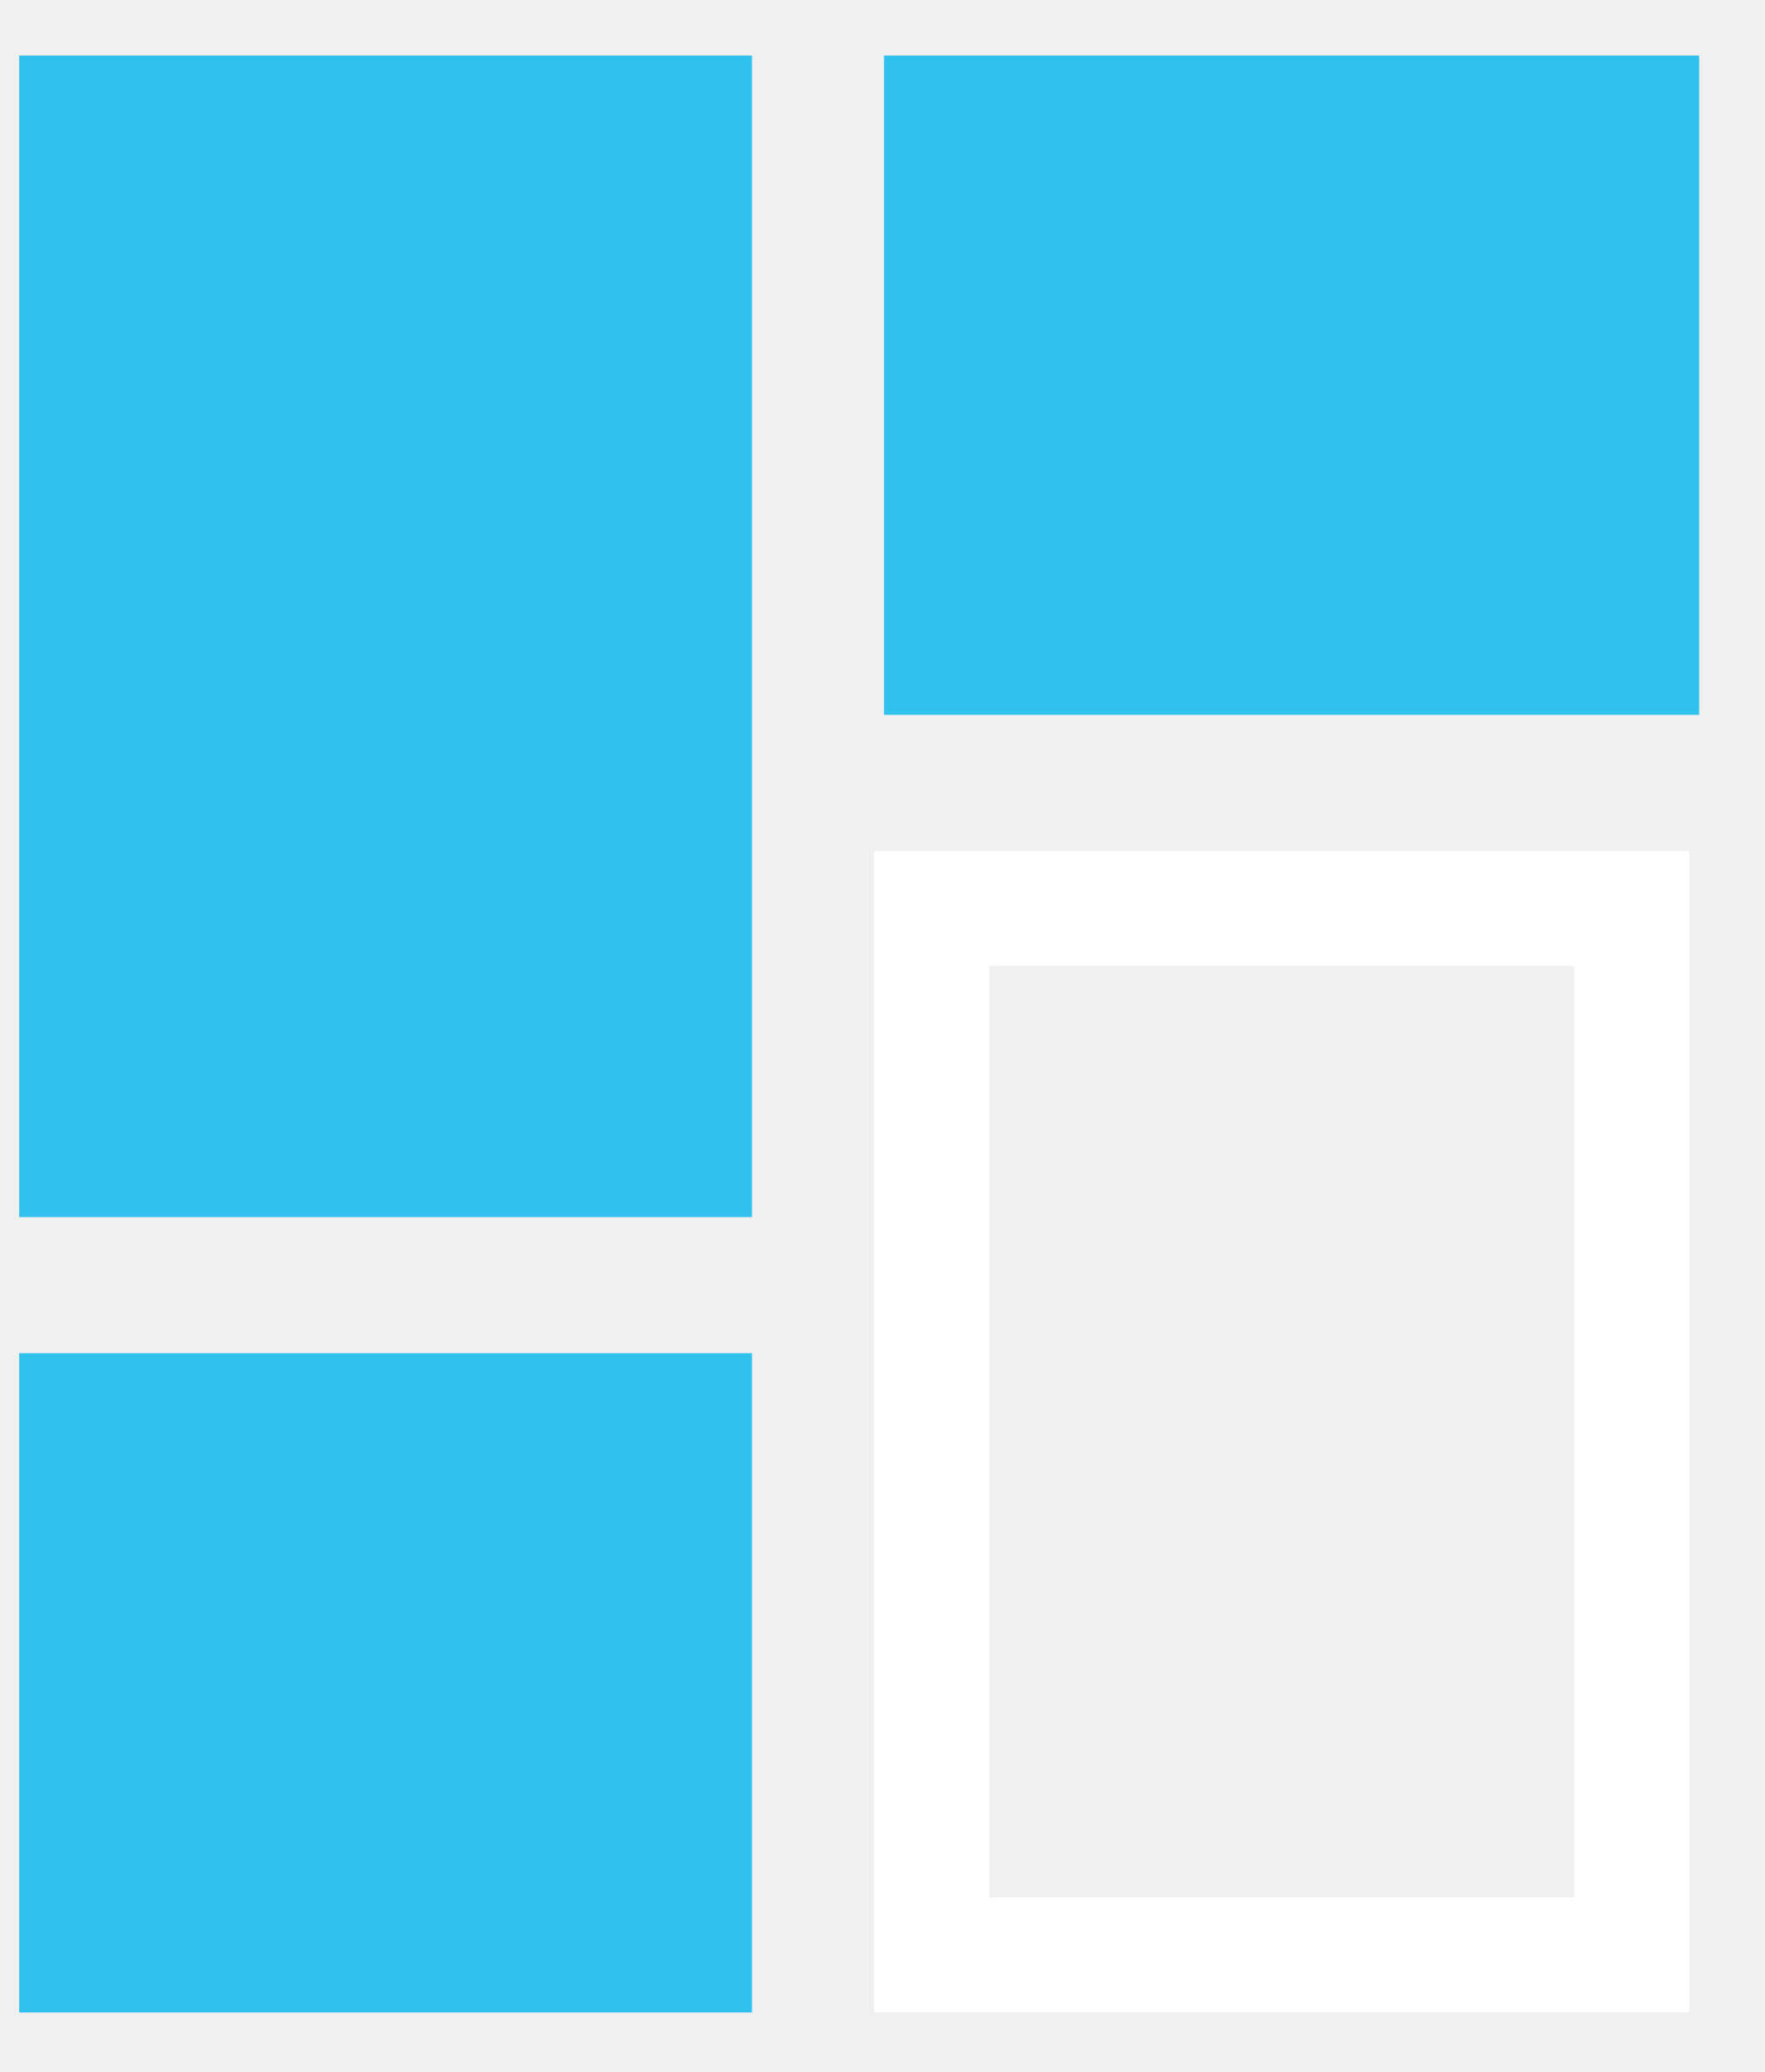
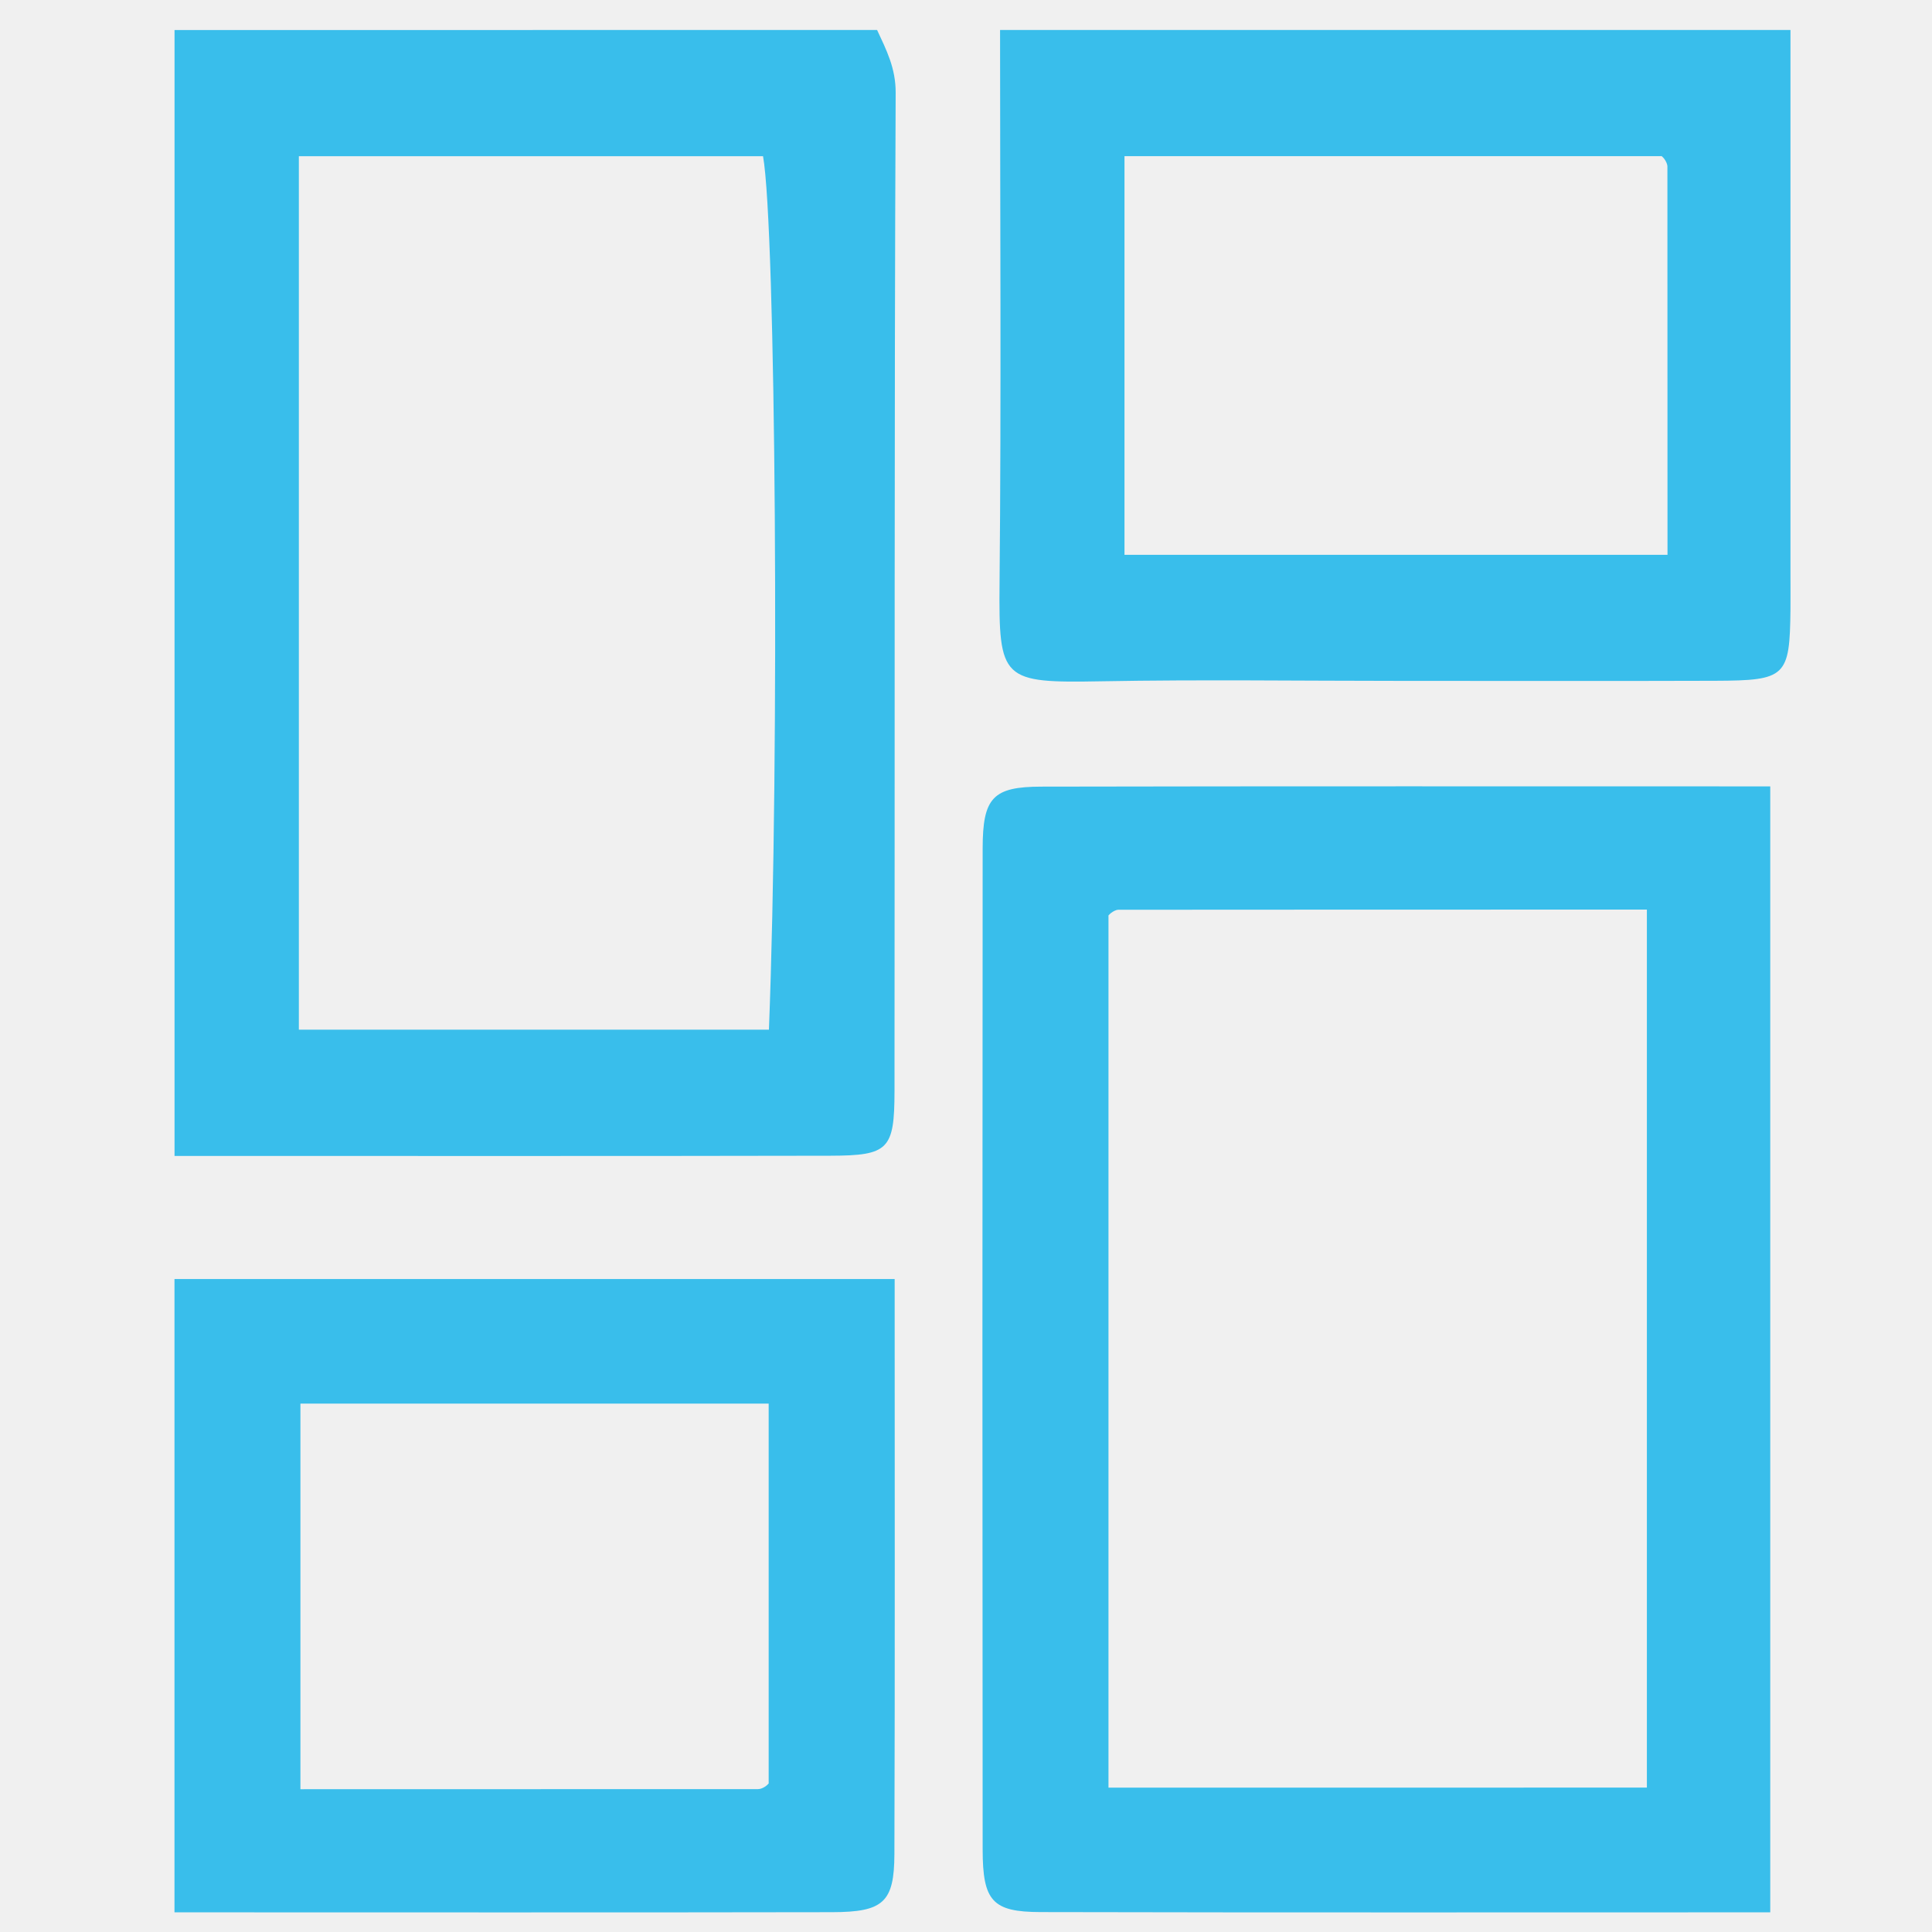
- <svg xmlns="http://www.w3.org/2000/svg" width="23" height="27" viewBox="0 0 23 27" fill="none">
-   <path d="M9.051 1.474H1V15.11H9.051V1.474Z" fill="#31C1EE" stroke="#31C1EE" stroke-width="1.5" stroke-miterlimit="10" stroke-linecap="square" />
-   <path d="M9.051 18.383H1V25.474H9.051V18.383Z" fill="#31C1EE" stroke="#31C1EE" stroke-width="1.5" stroke-miterlimit="10" stroke-linecap="square" />
-   <path d="M21.396 1.474H12.271V8.565H21.396V1.474Z" fill="#31C1EE" stroke="#31C1EE" stroke-width="1.5" stroke-miterlimit="10" stroke-linecap="square" />
-   <path d="M21.267 11.837H12.143V25.474H21.267V11.837Z" stroke="white" stroke-width="1.5" stroke-miterlimit="10" stroke-linecap="square" />
+ <svg xmlns="http://www.w3.org/2000/svg" version="1.1" id="Layer_1" x="0px" y="0px" viewBox="0 0 384 384" style="enable-background:new 0 0 384 384;" xml:space="preserve">
+   <style type="text/css">
+ 	.st0{fill:#FFFFFF;}
+ 	.st1{fill:#39BEEB;}
+ 	.st2{fill:none;stroke:#FFFFFF;stroke-width:1.5;stroke-linecap:square;stroke-miterlimit:10;}
+ 	.st3{fill:#39BEEB;stroke:#39BEEB;stroke-width:1.5;stroke-linecap:square;stroke-miterlimit:10;}
+ 	.st4{fill:#CCC8E5;}
+ </style>
+   <g>
+     <path class="st1" d="M174.33,5.96c1.84,3.97,3.71,7.56,3.69,12.48c-0.29,66.14-0.16,132.28-0.23,198.42   c-0.01,11.64-1.2,12.82-12.76,12.85c-43.45,0.09-86.9,0.04-130.34,0.04c0-74.59,0-149.18,0-223.78   C81.23,5.96,127.78,5.96,174.33,5.96z M59.4,204.66c32.18,0,62.83,0,93.43,0c2.14-54.83,1.36-159.59-1.17-173.61   c-30.75,0-61.39,0-92.26,0C59.4,89.14,59.4,146.61,59.4,204.66z" />
+     <path class="st1" d="M355.87,5.96c0,36.05,0,72.1,0,108.15c0,2.33,0.02,4.65,0,6.98c-0.15,13.44-0.84,14.17-14.97,14.22   c-20.9,0.07-41.8,0.02-62.7,0.02c-19.74,0-39.49-0.28-59.22,0.08c-19.9,0.36-20.49-0.17-20.31-19.55   c0.35-36.63,0.1-73.27,0.1-109.9C251.13,5.96,303.5,5.96,355.87,5.96z M223.5,110.27c36.84,0,72.11,0,107.93,0   c0-26.12,0-51.64-0.02-77.16c0-0.5-0.29-1.06-0.59-1.49c-0.32-0.46-0.82-0.79-0.59-0.58c-35.93,0-71.2,0-106.73,0   C223.5,57.65,223.5,83.68,223.5,110.27z" />
+     <path class="st1" d="M34.68,254.22c47.5,0,94.99,0,143.14,0c0,38.82,0.07,76.55-0.05,114.28c-0.03,9.59-2.19,11.54-12.36,11.56   c-43.58,0.08-87.15,0.03-130.73,0.03C34.68,338.13,34.68,296.18,34.68,254.22z M59.71,278.98c0,26.39,0,51.25,0,76.64   c30.72,0,60.85,0,90.98-0.02c0.5,0,1.06-0.27,1.49-0.57c0.46-0.32,0.8-0.81,0.6-0.6c0-25.49,0-50.35,0-75.45   C121.55,278.98,90.92,278.98,59.71,278.98z" />
+     <path class="st1" d="M351.85,380.09c-48.76,0-96.9,0.06-145.04-0.05c-9.56-0.02-11.49-2.19-11.5-12.42   c-0.06-66.33-0.06-132.66,0-198.99c0.01-10.07,2.02-12.26,11.64-12.28c48.13-0.1,96.25-0.05,144.9-0.05   C351.85,230.74,351.85,304.49,351.85,380.09z M327.33,355.3c0-58.21,0-116.1,0-174.51c-35.41,0-70.22,0-105.02,0.03   c-0.49,0-1.05,0.32-1.47,0.63c-0.44,0.33-0.76,0.83-0.52,0.56c0,58.17,0,115.63,0,173.3C256.23,355.3,291.53,355.3,327.33,355.3z" />
+   </g>
</svg>
